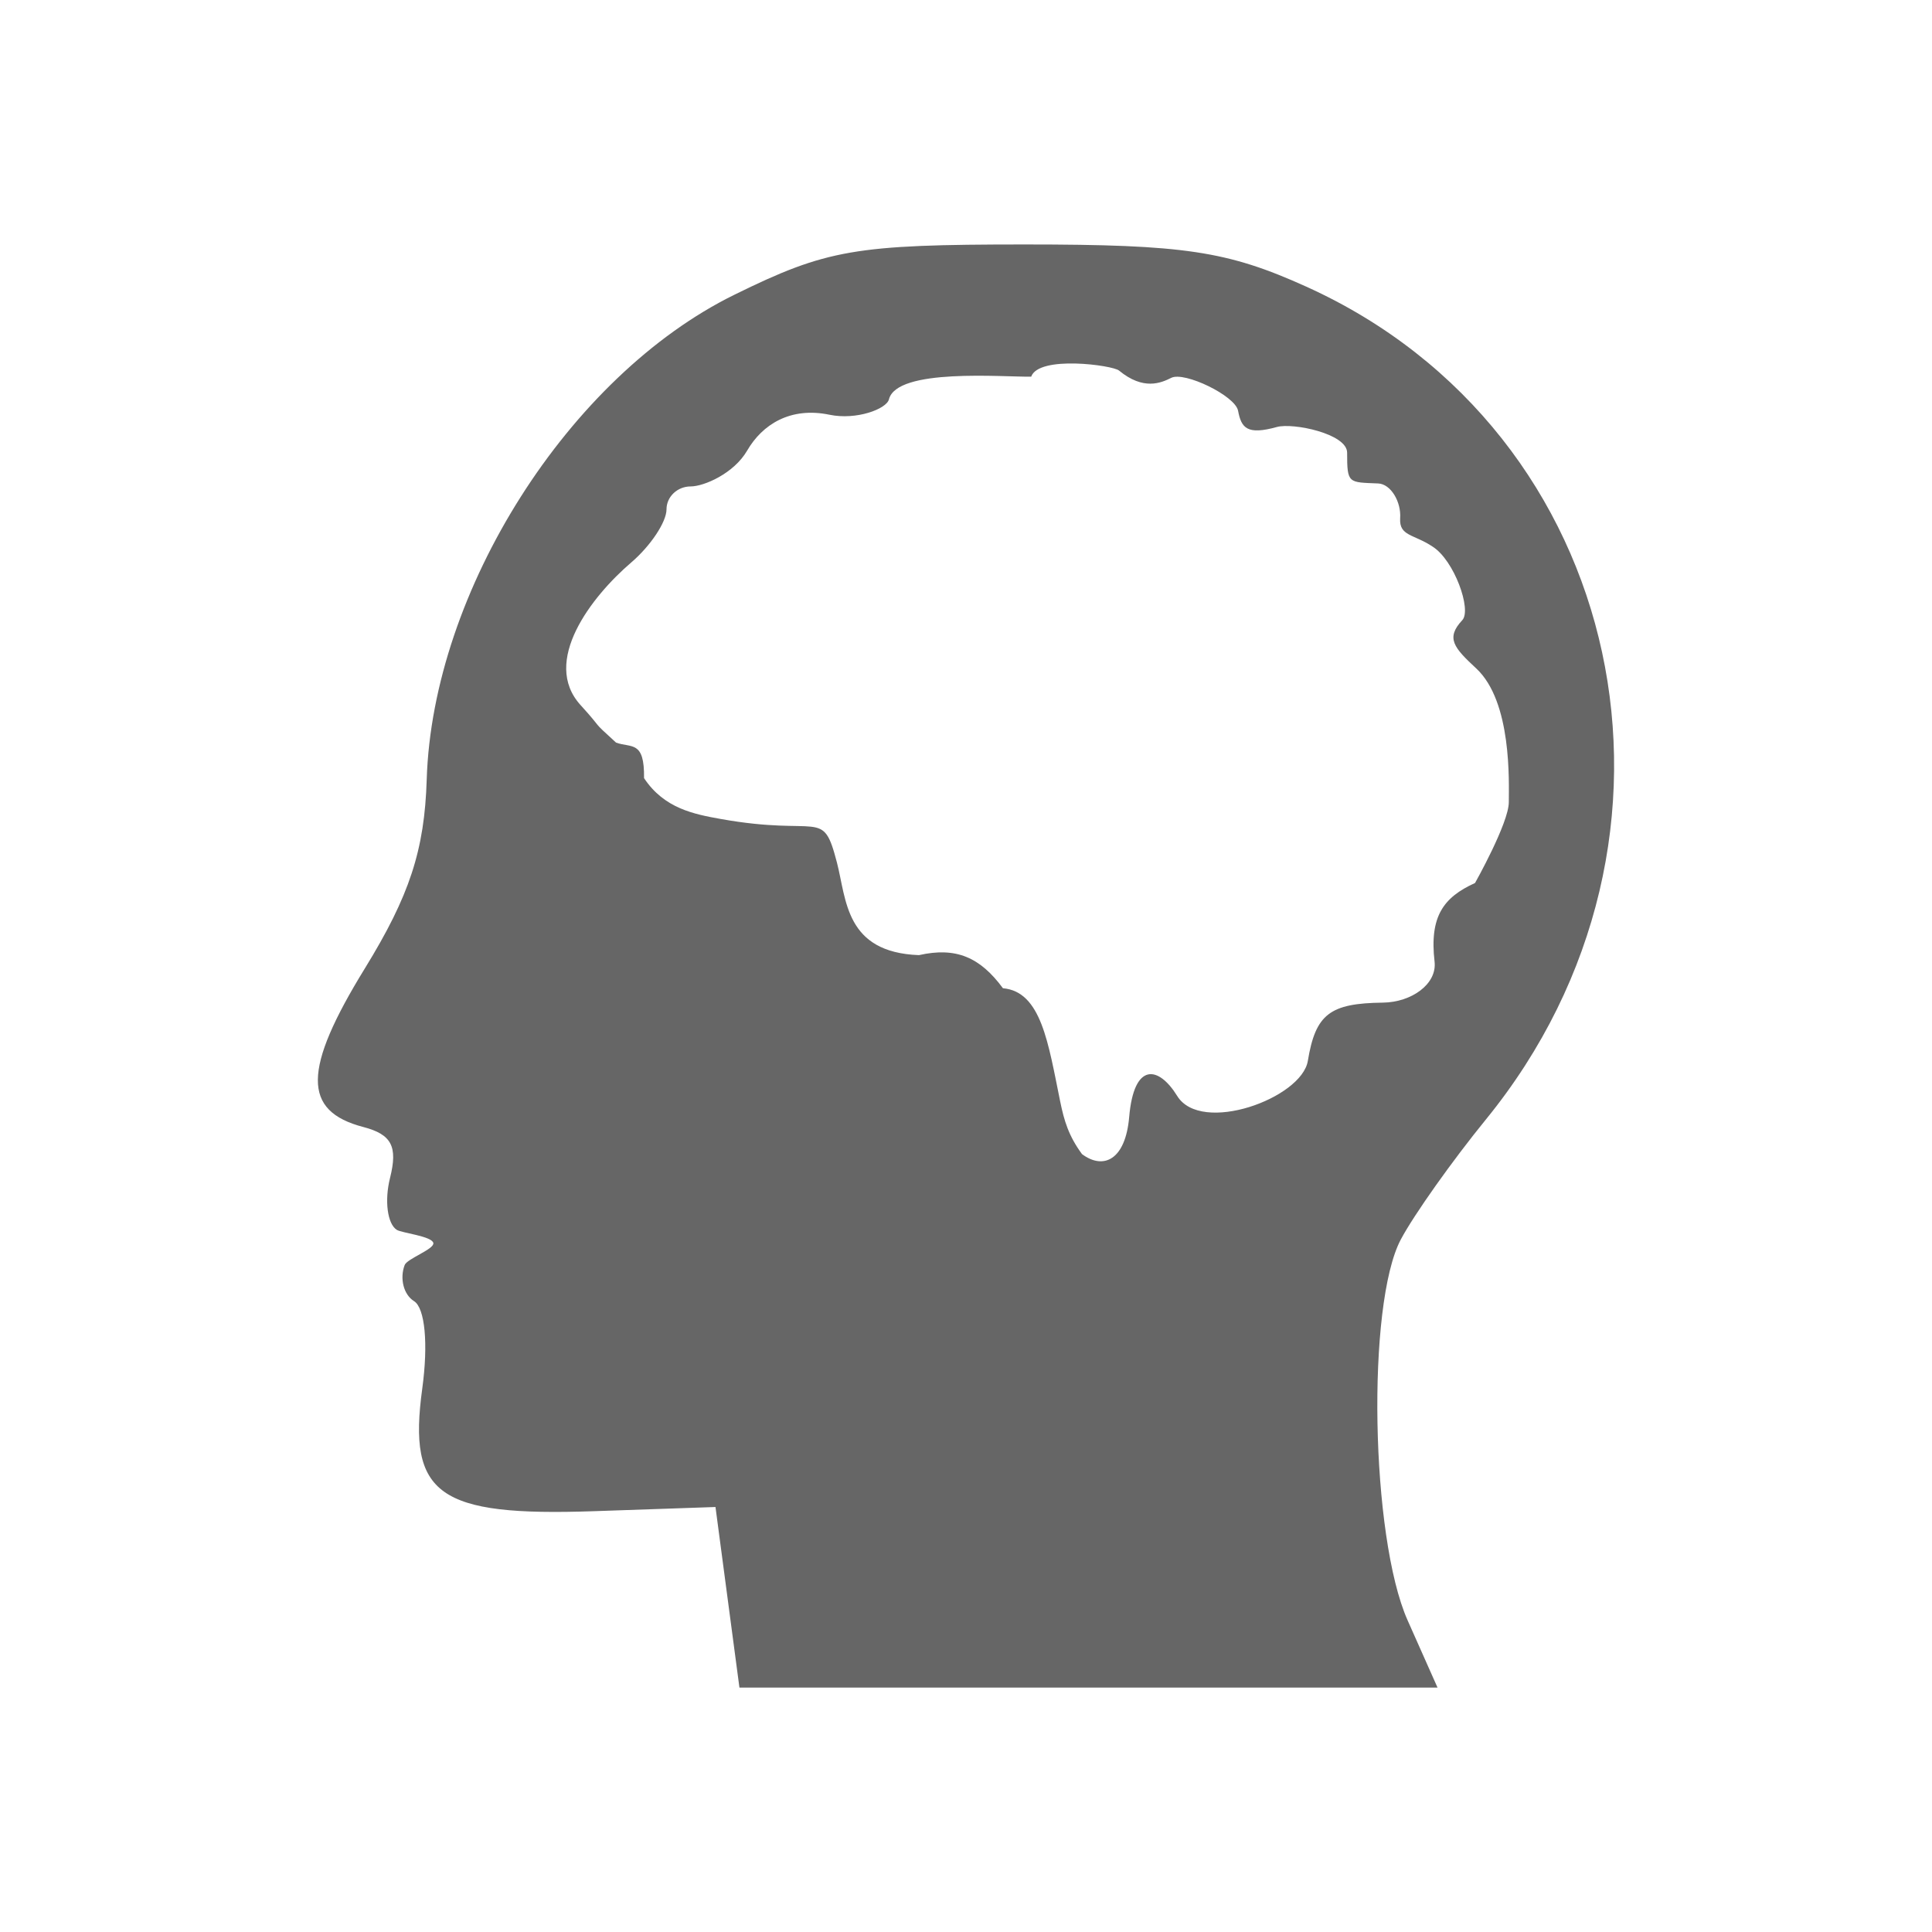
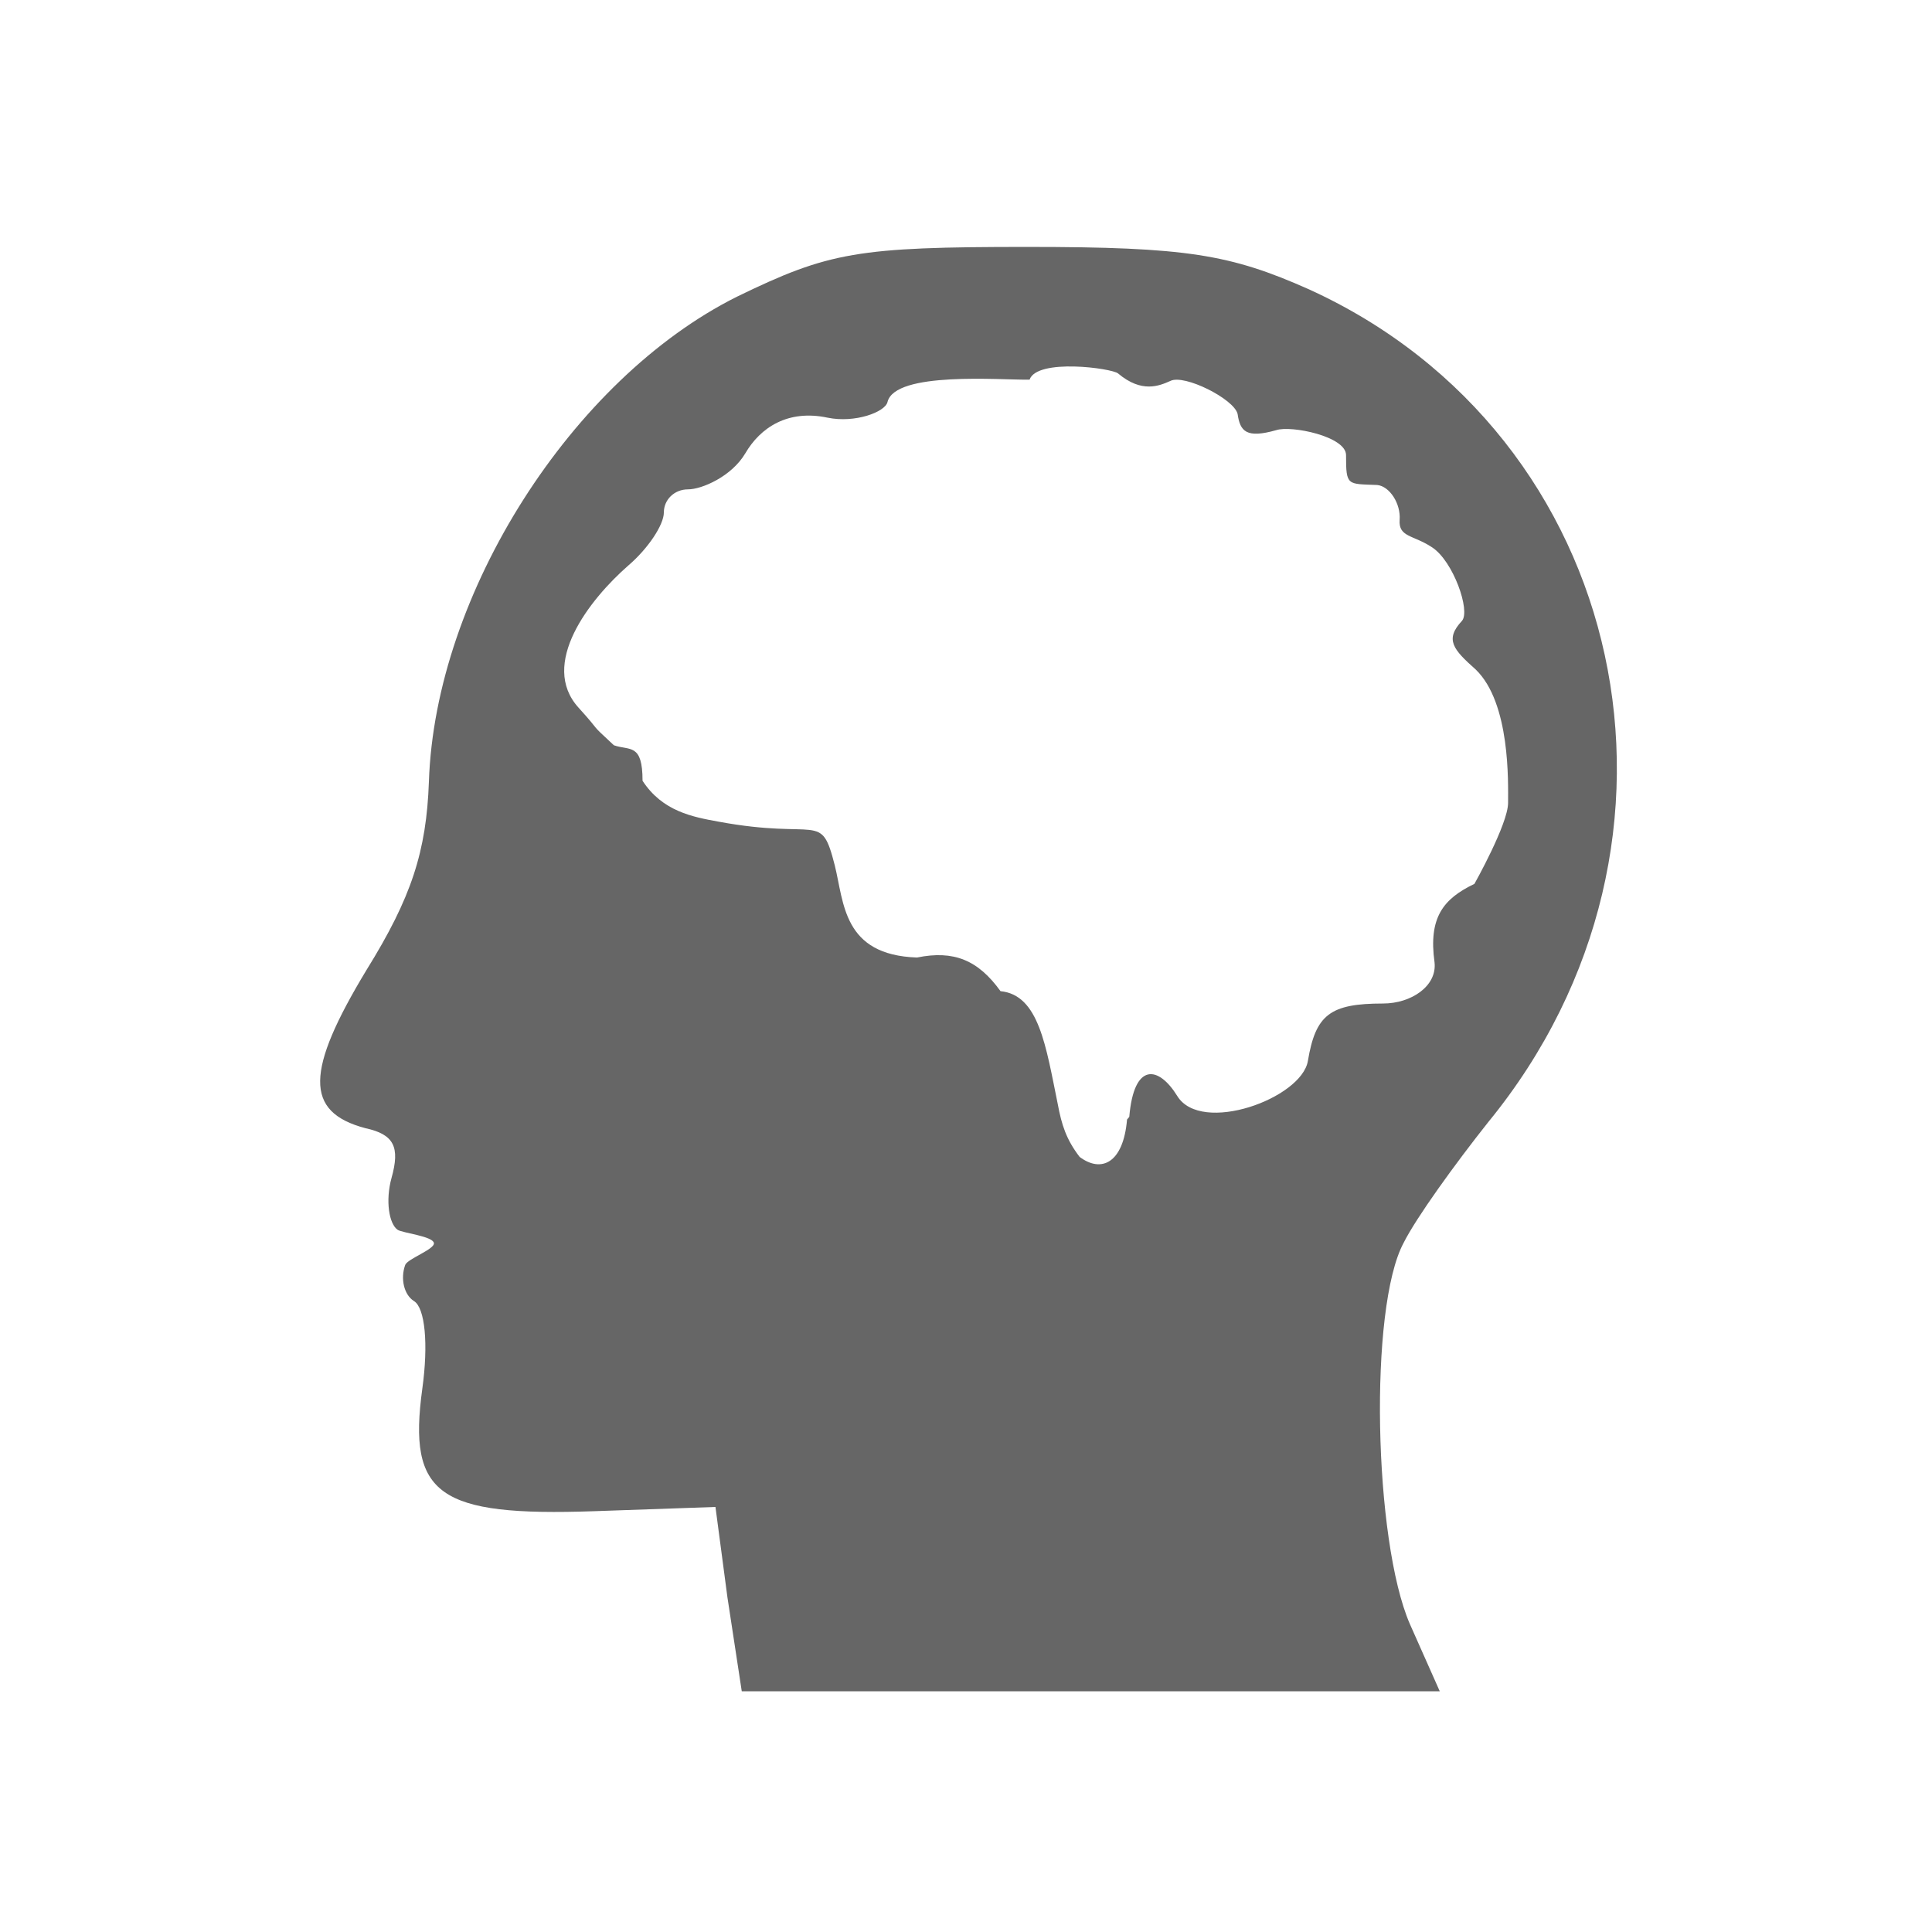
- <svg xmlns="http://www.w3.org/2000/svg" width="43.744mm" height="43.744mm" viewBox="0 0 155 155" id="svg3656" version="1.1">
-   <defs id="defs3658" />
-   <g id="layer1" transform="translate(80.09689,-424.4361)">
-     <rect style="fill:#ff7a7a;fill-opacity:0;stroke:none;stroke-width:40;stroke-miterlimit:4;stroke-dasharray:none;stroke-dashoffset:0;stroke-opacity:1" id="rect3685" width="155" height="155" x="-80.097" y="424.436" />
-     <path style="fill:#666666;fill-opacity:1" d="m -21.735,552.582 -0.96,-7.242 -9.742,0.335 c -12.508,0.43 -14.951,-1.311 -13.785,-9.822 0.494,-3.606 0.223,-6.485 -0.663,-7.033 -0.825,-0.51 -1.16,-1.812 -0.746,-2.893 0.197,-0.513 2.393,-1.274 2.3,-1.766 -0.104,-0.545 -2.527,-0.807 -2.926,-1.053 -0.759,-0.469 -1.006,-2.344 -0.549,-4.165 0.635,-2.531 0.129,-3.495 -2.144,-4.09 -4.898,-1.281 -4.865,-4.611 0.126,-12.725 3.588,-5.833 4.787,-9.497 4.961,-15.149 0.465,-15.13 11.412,-32.376 24.69,-38.899 7.407,-3.639 9.674,-4.031 23.301,-4.031 12.78,0 16.244,0.52 22.59,3.391 25.698,11.625 32.741,44.296 14.4,66.803 -2.704,3.318 -5.776,7.651 -6.828,9.628 -2.756,5.183 -2.424,23.892 0.543,30.562 l 2.399,5.393 -28.003,0 -28.003,0 z M 10.495,514.048 c 0.381,-4.42 2.356,-4.108 3.853,-1.685 1.927,3.119 9.985,0.189 10.48,-2.815 0.621,-3.766 1.776,-4.622 6.031,-4.674 2.266,-0.028 4.346,-1.472 4.136,-3.291 -0.419,-3.633 0.72,-5.159 3.247,-6.306 0,0 2.705,-4.805 2.709,-6.478 0.003,-1.617 0.263,-8.064 -2.612,-10.735 -1.787,-1.66 -2.47,-2.431 -1.12,-3.873 0.77,-0.822 -0.643,-4.807 -2.384,-5.903 -1.516,-1.012 -2.686,-0.83 -2.601,-2.269 0.096,-1.308 -0.74,-2.754 -1.764,-2.796 -2.395,-0.1 -2.49,0.029 -2.49,-2.469 0,-1.525 -4.348,-2.418 -5.631,-2.062 -2.399,0.666 -2.858,0.08 -3.118,-1.303 -0.226,-1.204 -4.304,-3.169 -5.358,-2.641 -0.834,0.418 -2.24,1.027 -4.198,-0.586 -0.515,-0.424 -6.429,-1.237 -7.042,0.494 -2.289,0.035 -10.775,-0.709 -11.412,1.819 -0.195,0.775 -2.612,1.684 -4.768,1.235 -3.147,-0.654 -5.394,0.786 -6.607,2.876 -1.071,1.845 -3.472,2.876 -4.536,2.876 -1.063,0 -1.934,0.827 -1.934,1.838 0,1.011 -1.276,2.931 -2.836,4.267 -3.184,2.728 -7.235,7.946 -4.058,11.438 1.969,2.164 0.698,1.054 2.845,3.008 1.233,0.448 2.289,-0.202 2.246,2.85 1.614,2.441 4.033,2.896 6.115,3.271 8.107,1.459 8.201,-0.96 9.361,3.505 0.768,2.955 0.649,7.205 6.579,7.425 2.976,-0.669 4.9,0.165 6.739,2.656 3.075,0.268 3.639,4.422 4.591,9.076 0.319,1.561 0.677,2.767 1.752,4.232 1.735,1.291 3.489,0.455 3.785,-2.981 z" id="path4435" />
-   </g>
+ <svg xmlns="http://www.w3.org/2000/svg" viewBox="0 0 155 155">
+   <path fill="none" d="M0 0h155v155H0z" />
+   <path fill="#666" d="M58.36 128.15l-.96-7.25-9.74.34c-12.5.43-14.95-1.3-13.78-9.82.5-3.6.22-6.5-.67-7.04-.8-.5-1.1-1.8-.7-2.9.2-.5 2.4-1.26 2.3-1.76-.1-.54-2.5-.8-2.9-1.05-.7-.47-1-2.34-.5-4.16.7-2.5.2-3.5-2.1-4-4.9-1.3-4.8-4.6.1-12.7 3.6-5.8 4.8-9.5 5-15.1.5-15.1 11.5-32.3 24.7-38.9 7.4-3.6 9.7-4 23.3-4 12.8 0 16.3.6 22.6 3.4 25.7 11.7 32.8 44.3 14.4 66.8-2.7 3.4-5.8 7.7-6.8 9.7-2.8 5.2-2.4 23.9.5 30.58l2.4 5.4h-56zM90.6 89.6c.37-4.4 2.35-4.1 3.85-1.67 1.92 3.12 9.98.2 10.48-2.82.62-3.7 1.77-4.6 6.03-4.6 2.26 0 4.34-1.4 4.13-3.3-.5-3.6.7-5.1 3.2-6.3 0 0 2.7-4.8 2.7-6.5 0-1.6.2-8-2.6-10.7-1.8-1.6-2.5-2.4-1.1-3.9.7-.8-.7-4.8-2.4-5.9-1.5-1-2.7-.8-2.6-2.2.1-1.3-.8-2.7-1.8-2.8-2.4-.1-2.5.1-2.5-2.4 0-1.5-4.4-2.4-5.6-2-2.4.68-2.9.1-3.1-1.3C99 32 95 30 93.9 30.56c-.9.4-2.3 1-4.2-.6-.5-.42-6.5-1.23-7.1.5-2.3.04-10.8-.7-11.4 1.8-.2.8-2.6 1.7-4.8 1.25-3.2-.68-5.4.8-6.6 2.85-1.1 1.87-3.5 2.9-4.6 2.9s-1.94.83-1.94 1.85c0 1-1.27 2.9-2.83 4.24-3.14 2.74-7.2 7.94-4 11.44 1.95 2.15.7 1.04 2.82 3 1.27.45 2.3-.2 2.3 2.85 1.6 2.45 4 2.9 6.1 3.28 8.1 1.5 8.2-.9 9.32 3.5.75 3 .64 7.2 6.6 7.4 2.95-.6 4.9.2 6.7 2.7 3.08.3 3.64 4.4 4.6 9.1.3 1.6.67 2.8 1.75 4.2 1.74 1.3 3.5.5 3.8-3z" />
</svg>
